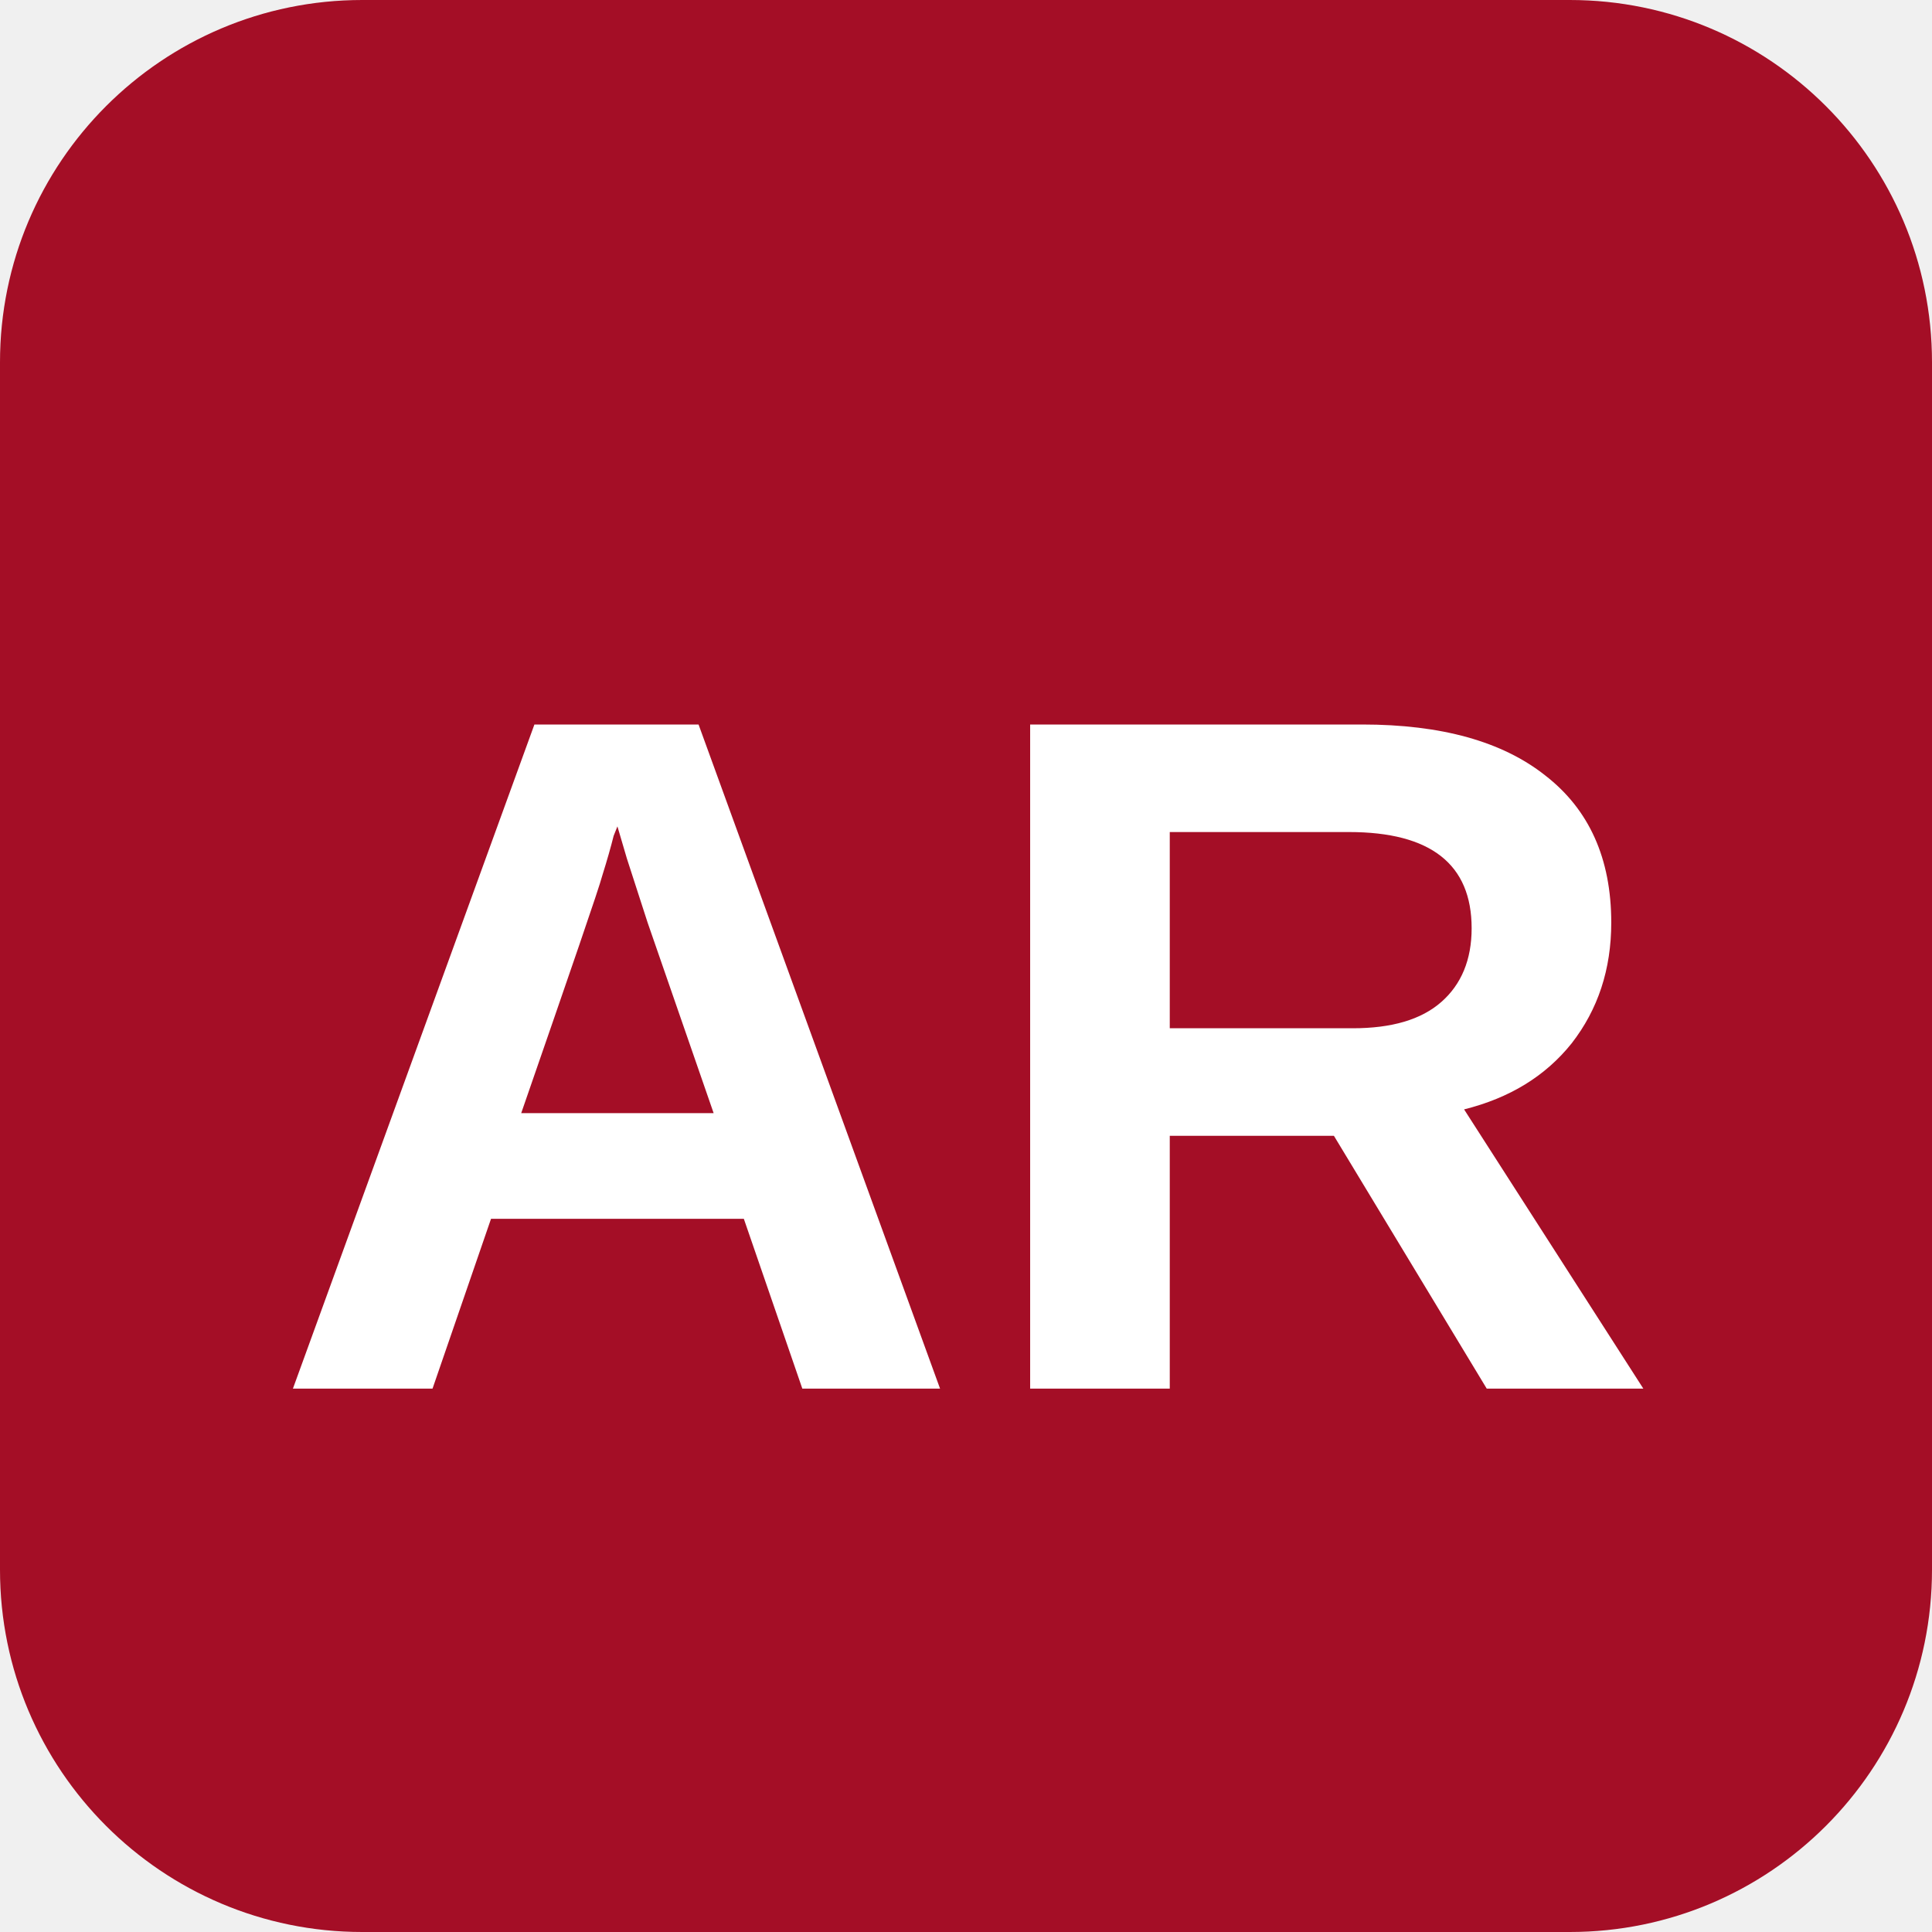
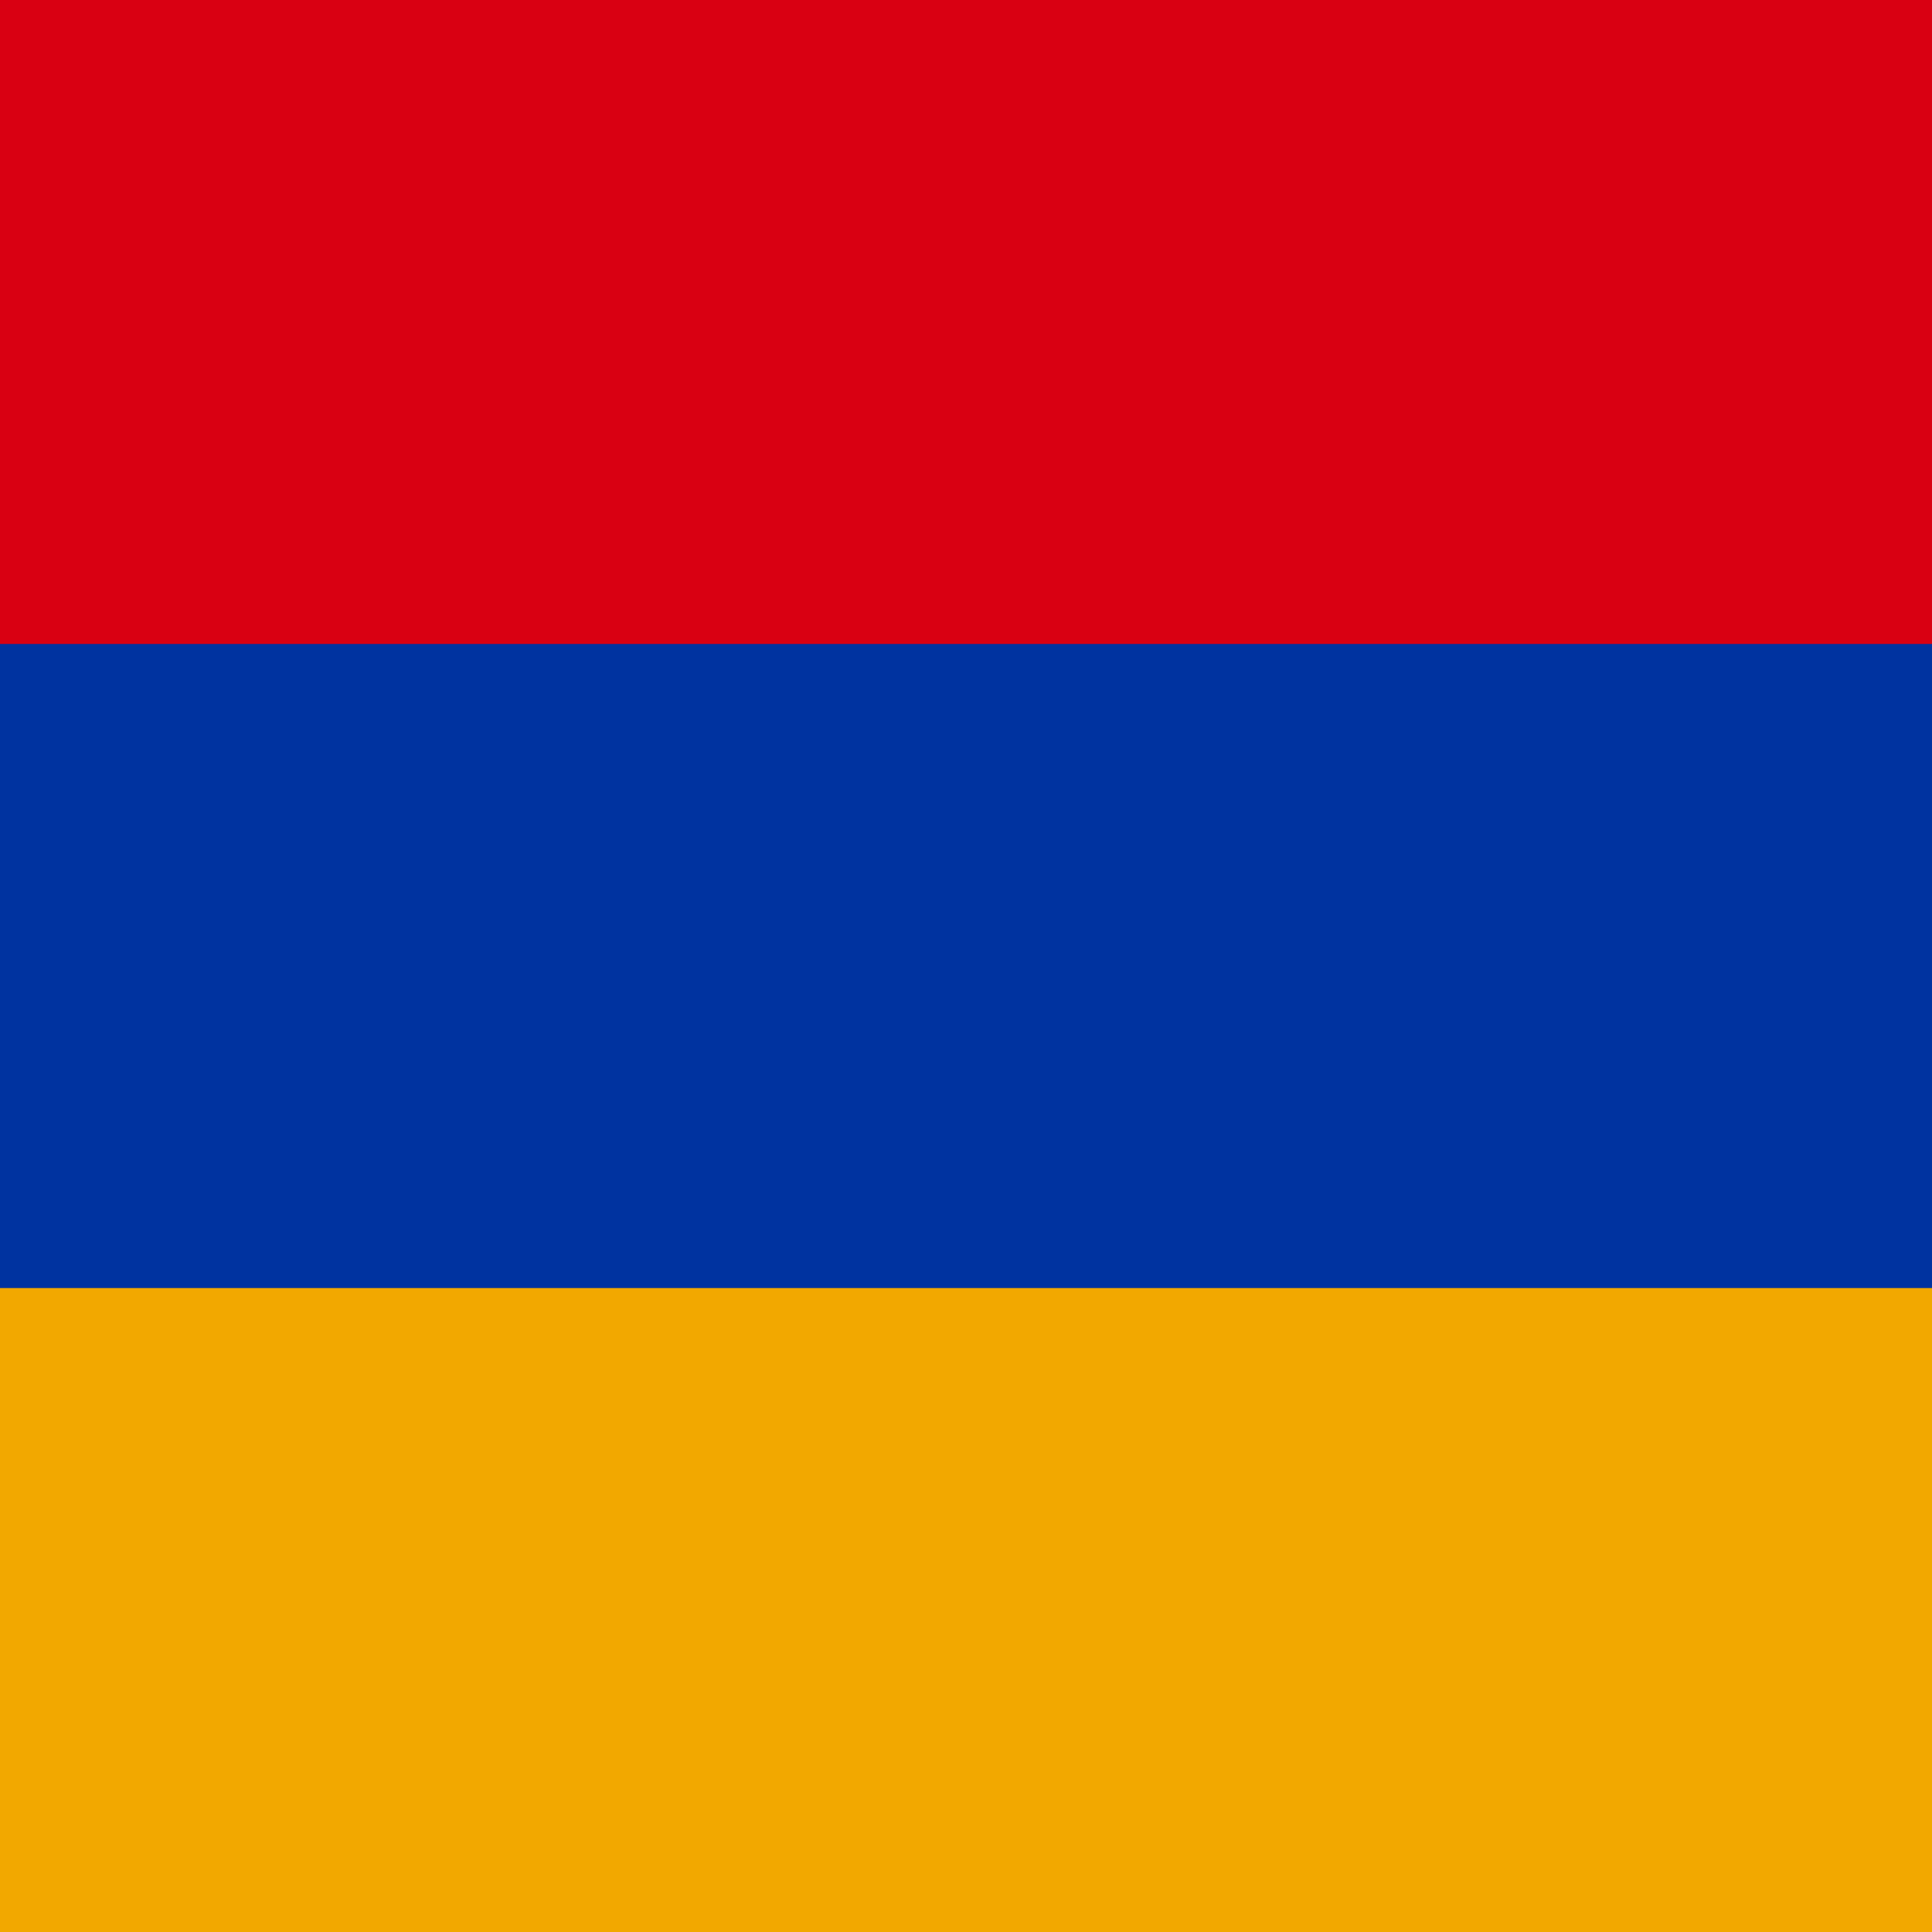
<svg xmlns="http://www.w3.org/2000/svg" width="16" height="16" viewBox="0 0 16 16">
-   <rect width="16" height="16" rx="3" fill="#a40e26" />
-   <text x="8" y="11.5" font-family="Segoe UI, Arial, sans-serif" font-size="8" font-weight="700" fill="#ffffff" text-anchor="middle">AR</text>
+   <rect width="16" height="16" fill="#f2a800" />
+   <rect width="16" height="10.667" fill="#0033a0" />
+   <rect width="16" height="5.333" fill="#d90012" />
</svg>
